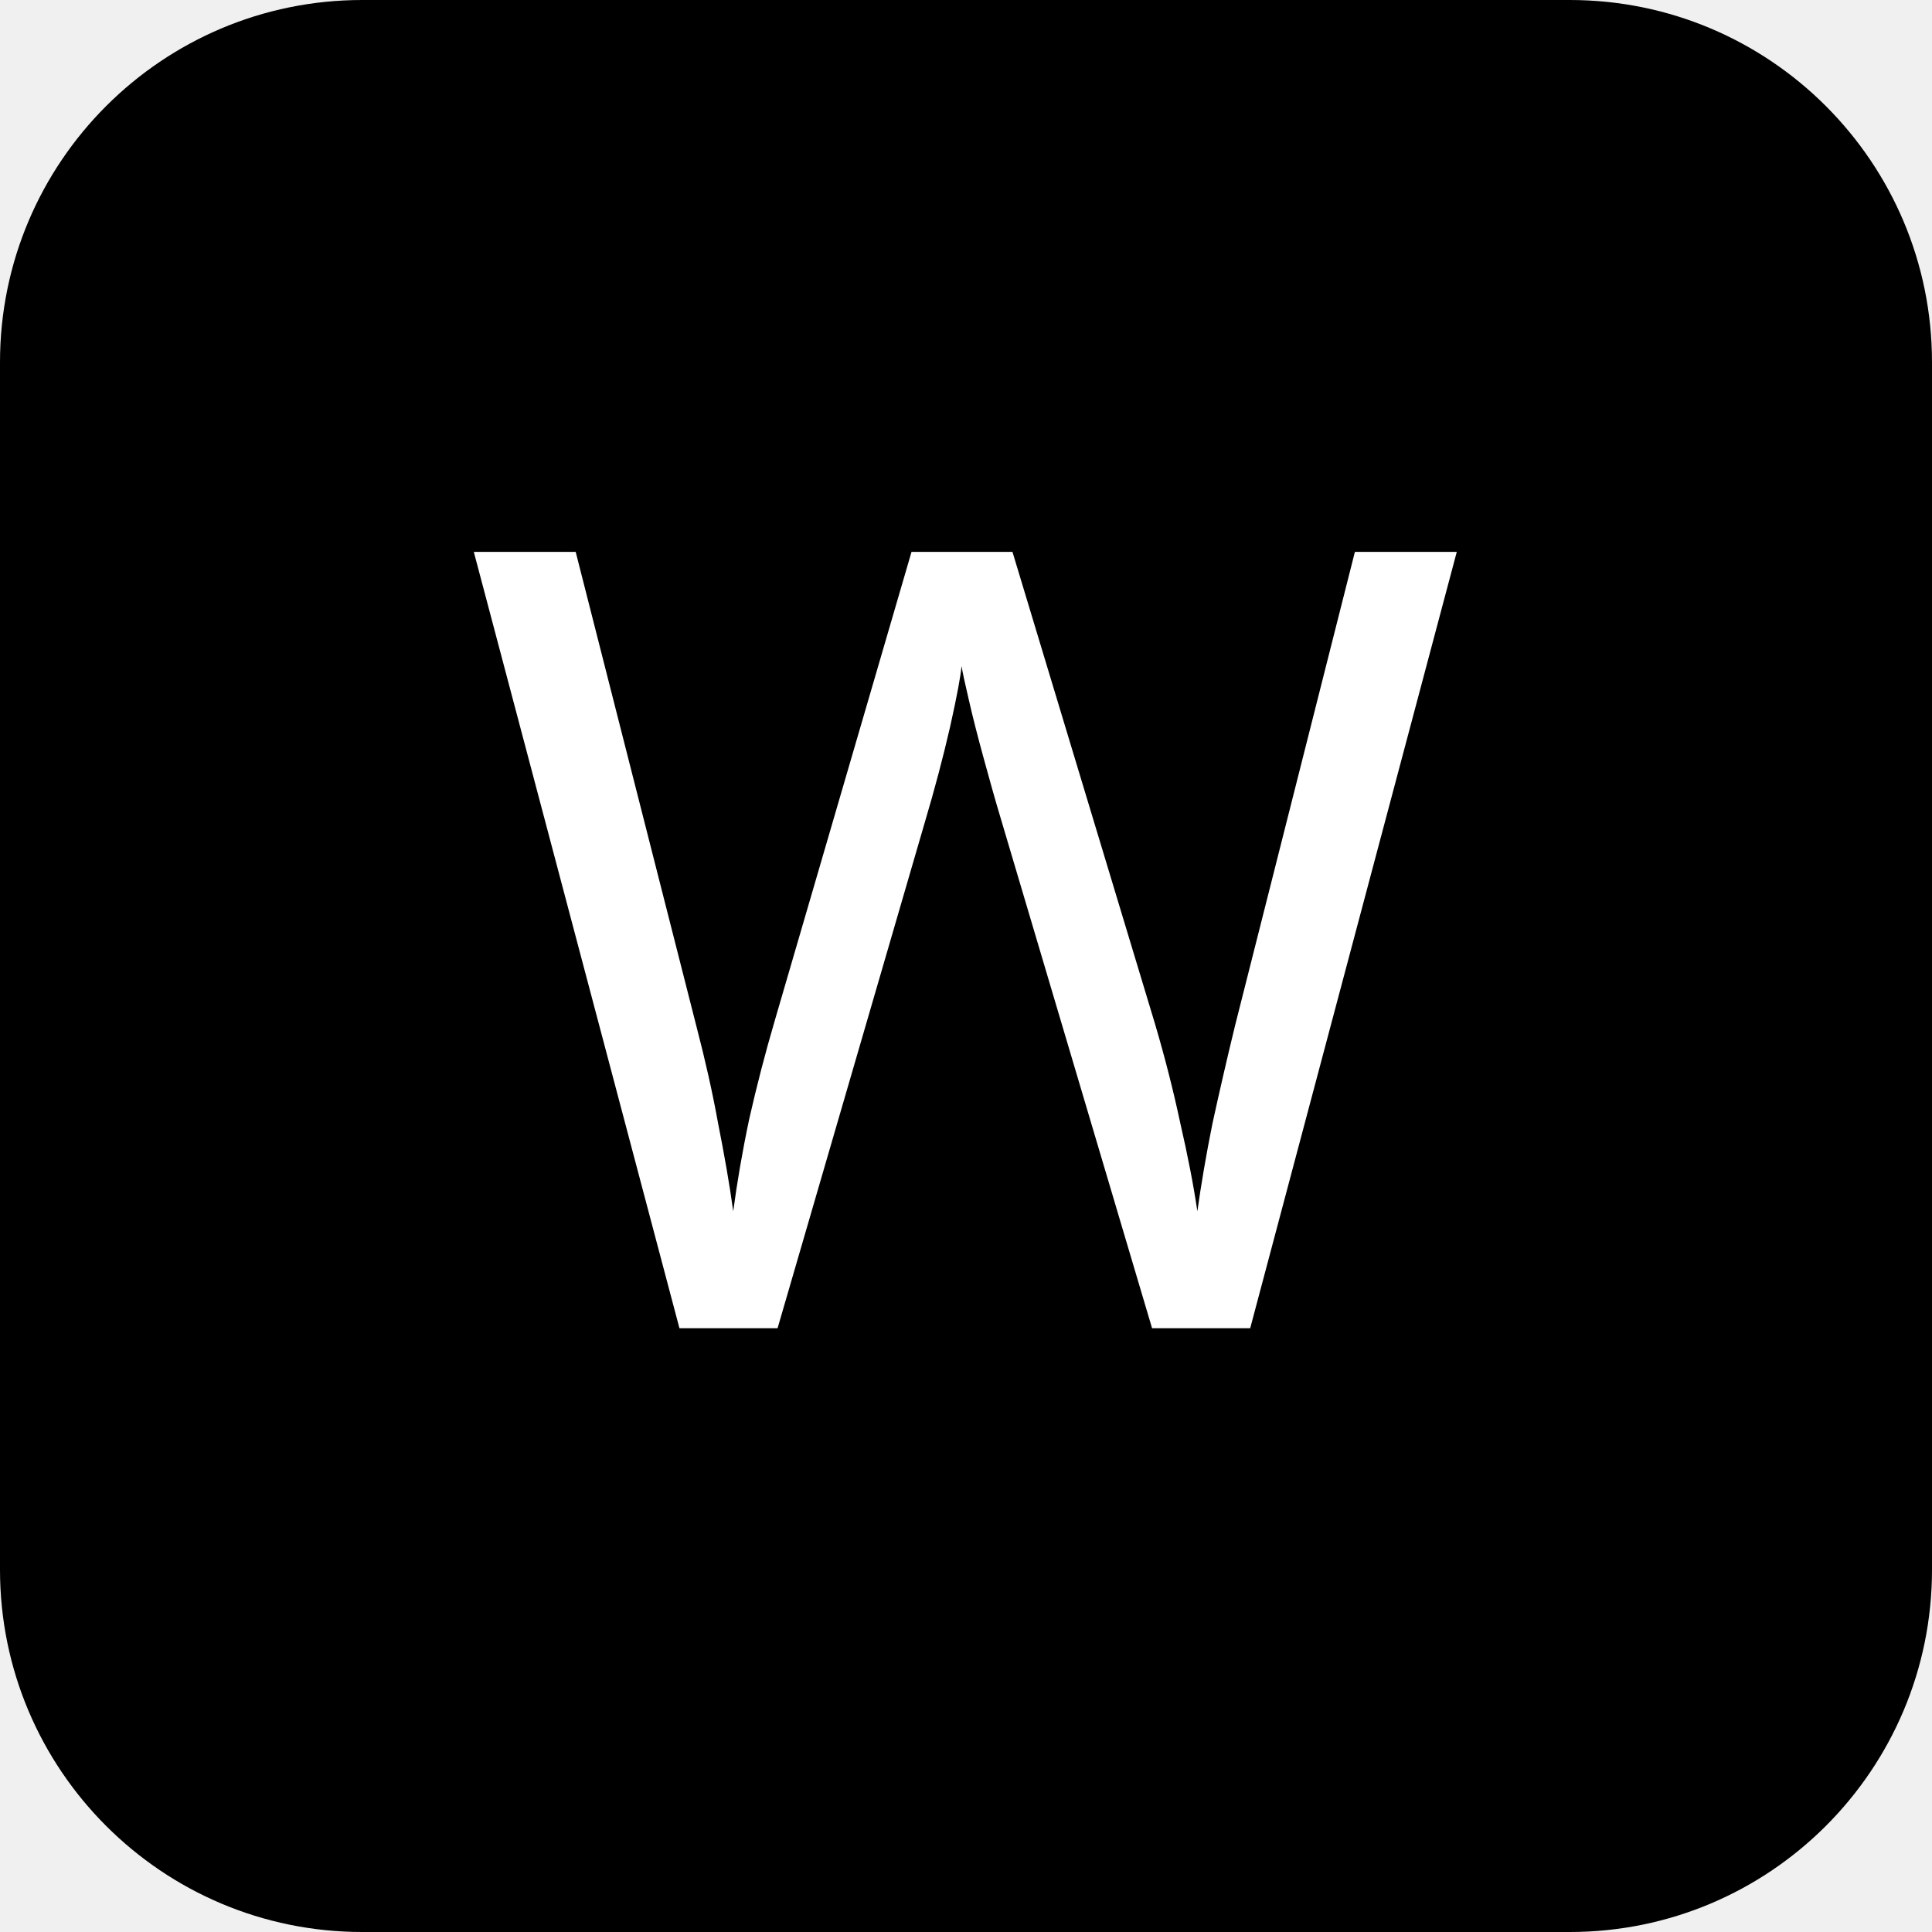
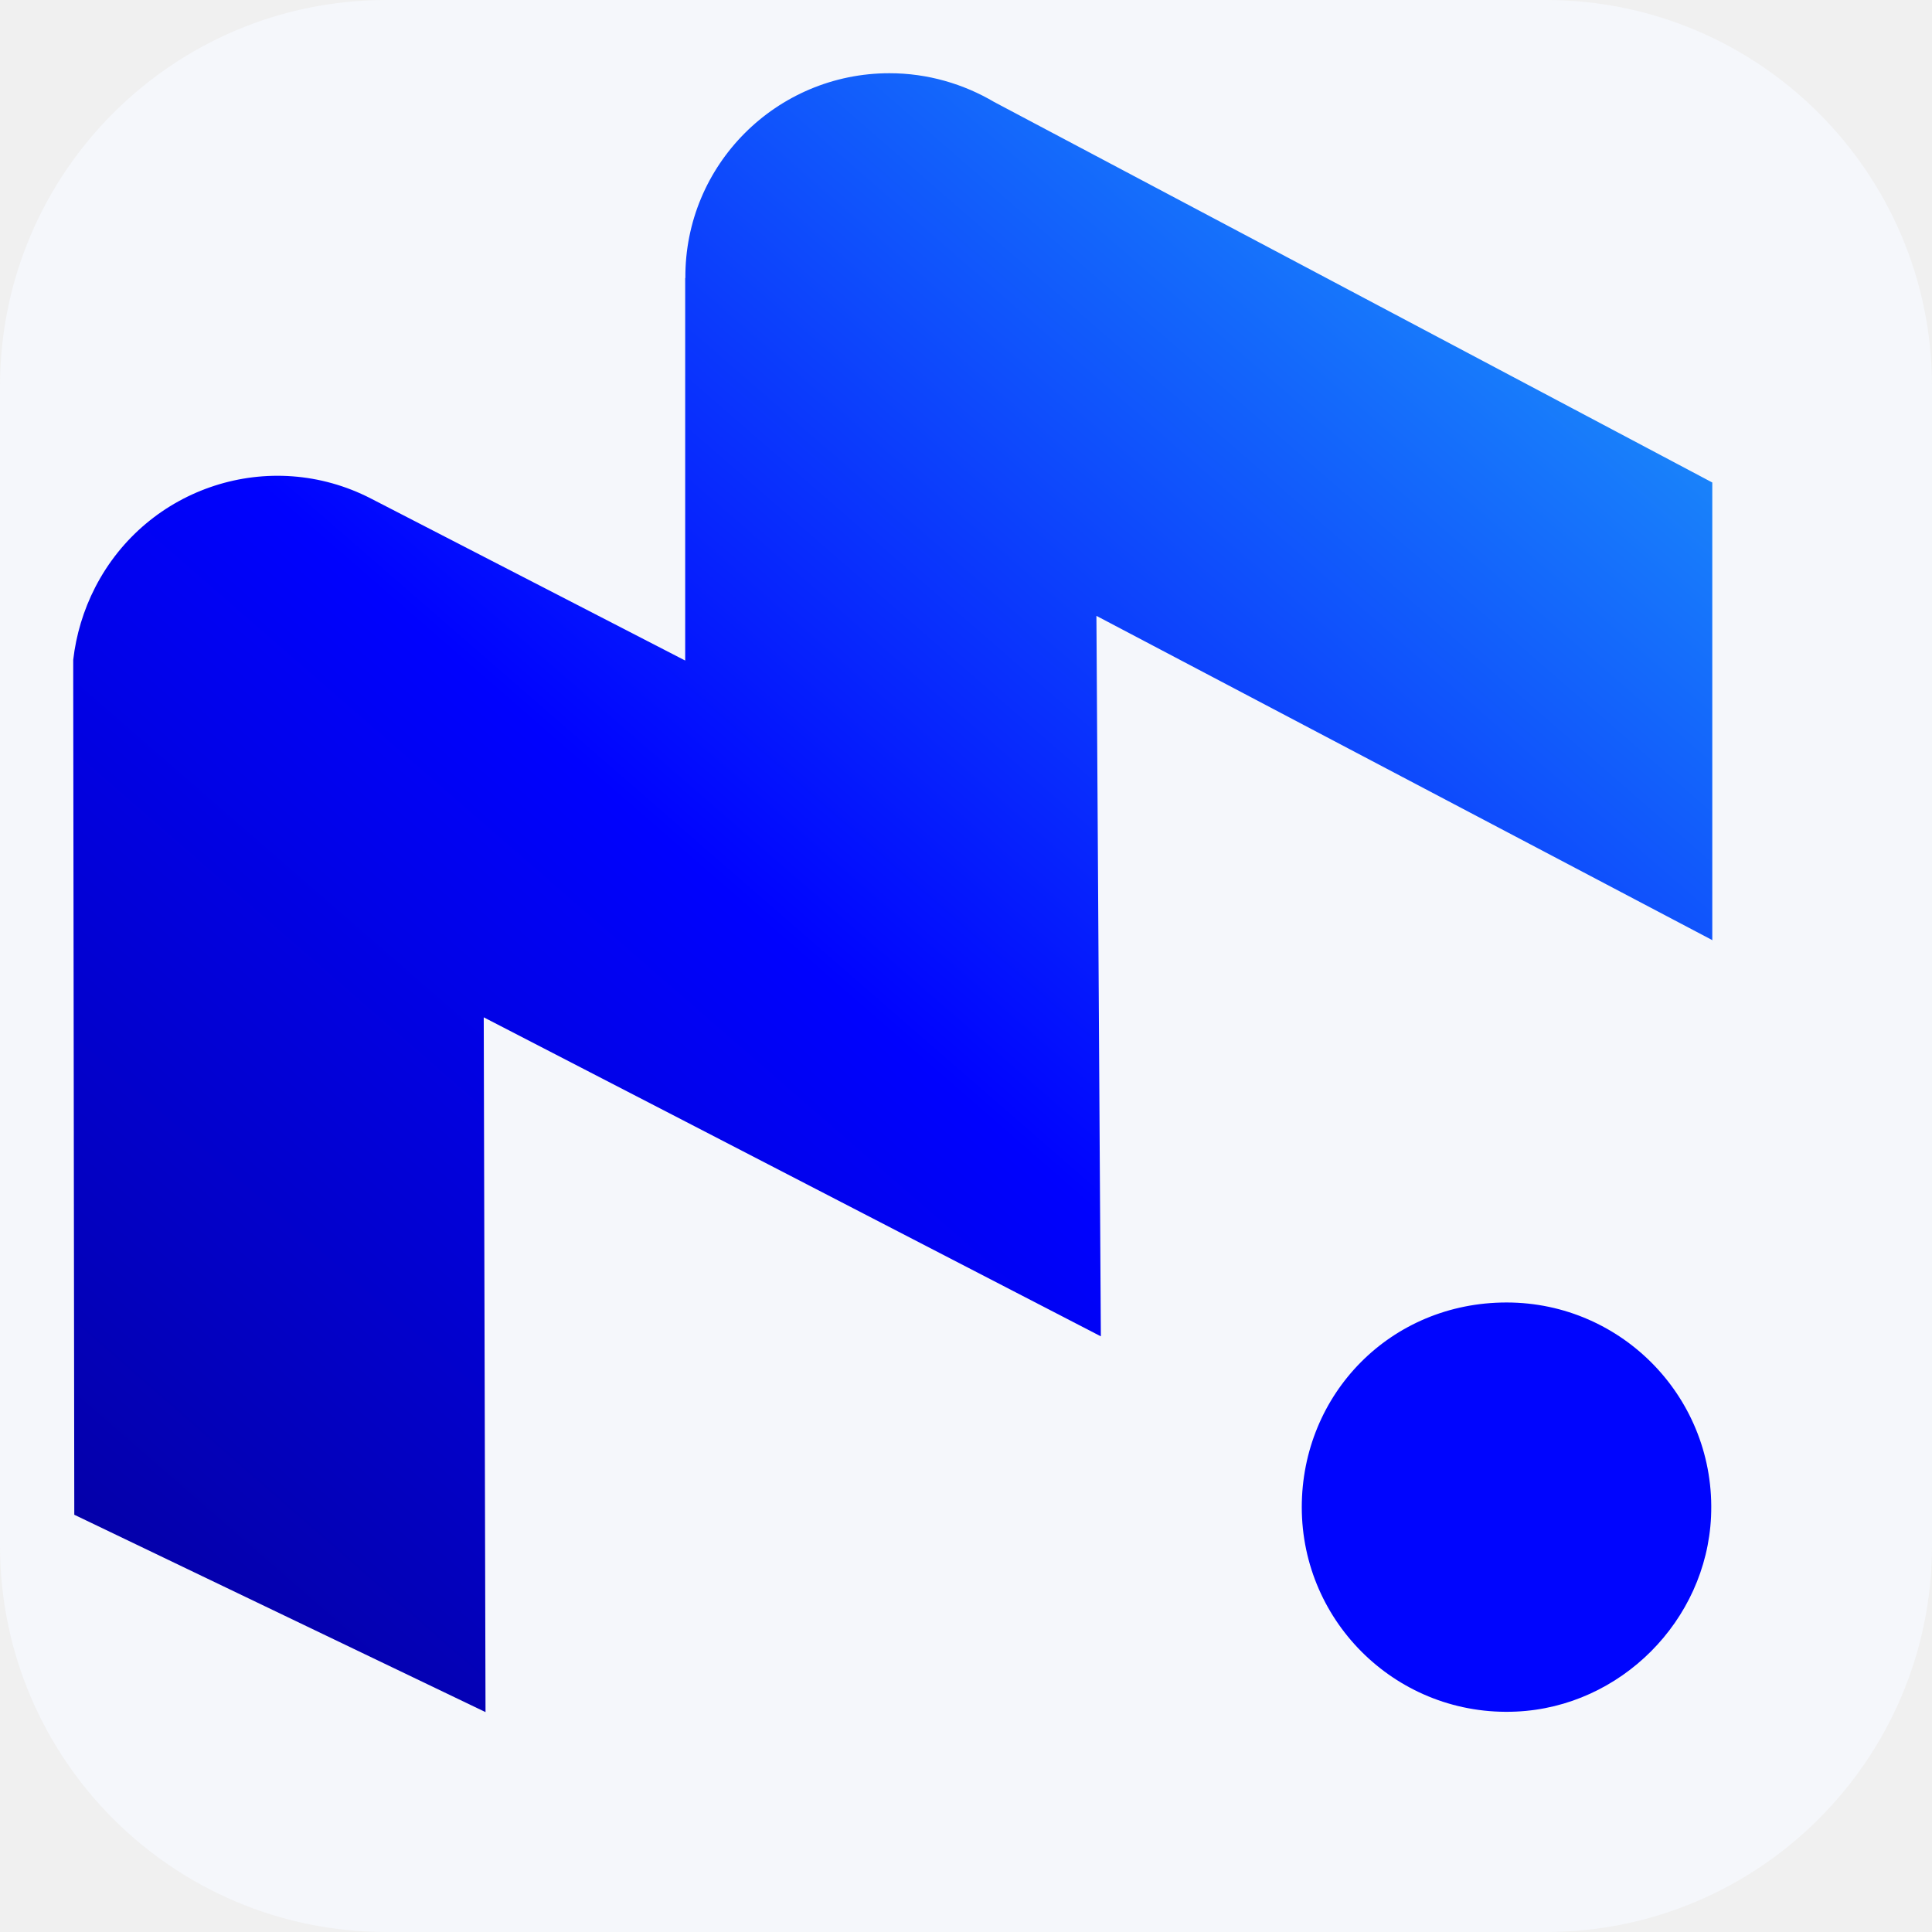
- <svg xmlns="http://www.w3.org/2000/svg" viewBox="0 0 32 32" fill="none">
-   <rect width="32" height="32" rx="6" fill="#000" />
-   <text x="16" y="22" text-anchor="middle" font-size="18" font-family="sans-serif" fill="#fff">W</text>
+ <svg xmlns="http://www.w3.org/2000/svg" viewBox="0 0 100 100">
+   <defs>
+     <clipPath id="clippath">
+       <path class="cls-1" d="M69.28,80.86c0,6.56,5.47,11.84,12.1,11.53,5.88-.27,10.71-5.12,10.98-10.99.3-6.62-4.98-12.08-11.53-12.08s-11.55,5.17-11.55,11.55" />
+     </clipPath>
+     <clipPath id="clippath-1">
+       <path class="cls-1" d="M34.51,11.55v21.57l-17.73-9.14c-5.68-2.92-12.62-.67-15.54,5.01-.67,1.3-1.08,2.7-1.24,4.09v1.14l.06,47.07,23.19,11.13-.1-39.18,11.42,5.9,23.38,12.09-.25-40.63,34.7,18.27.03.03v-25.82L51.93,1.62c-1.71-1.01-3.74-1.62-5.9-1.62-6.38,0-11.55,5.17-11.51,11.55" />
+     </clipPath>
+     <linearGradient id="Degradado_sin_nombre_32" x1="2.47" y1="96.54" x2="80.37" y2="6.93" gradientTransform="translate(62.74 -17.02) rotate(59.65)" gradientUnits="userSpaceOnUse">
+       <stop offset="0" stop-color="#050099" />
+       <stop offset=".51" stop-color="#0002fe" />
+       <stop offset="1" stop-color="#1b8cfa" />
+     </linearGradient>
+   </defs>
+   <rect width="100" height="100" rx="20" fill="#f5f7fb" />
+   <g transform="translate(3.79 3.79) scale(0.91786)">
+     <path fill="none" d="M0 0h92.43v92.43H0z" />
+     <g clip-path="url(#clippath)">
+       <rect fill="#0005fe" x="65.03" y="65.06" width="31.6" height="31.6" transform="translate(-29.8 109.72) rotate(-59.63)" />
+     </g>
+     <g clip-path="url(#clippath-1)">
+       <rect fill="url(#Degradado_sin_nombre_32)" x="-17.02" y="-17.02" width="126.47" height="126.47" transform="translate(-17.02 62.74) rotate(-59.65)" />
+     </g>
+   </g>
</svg>
